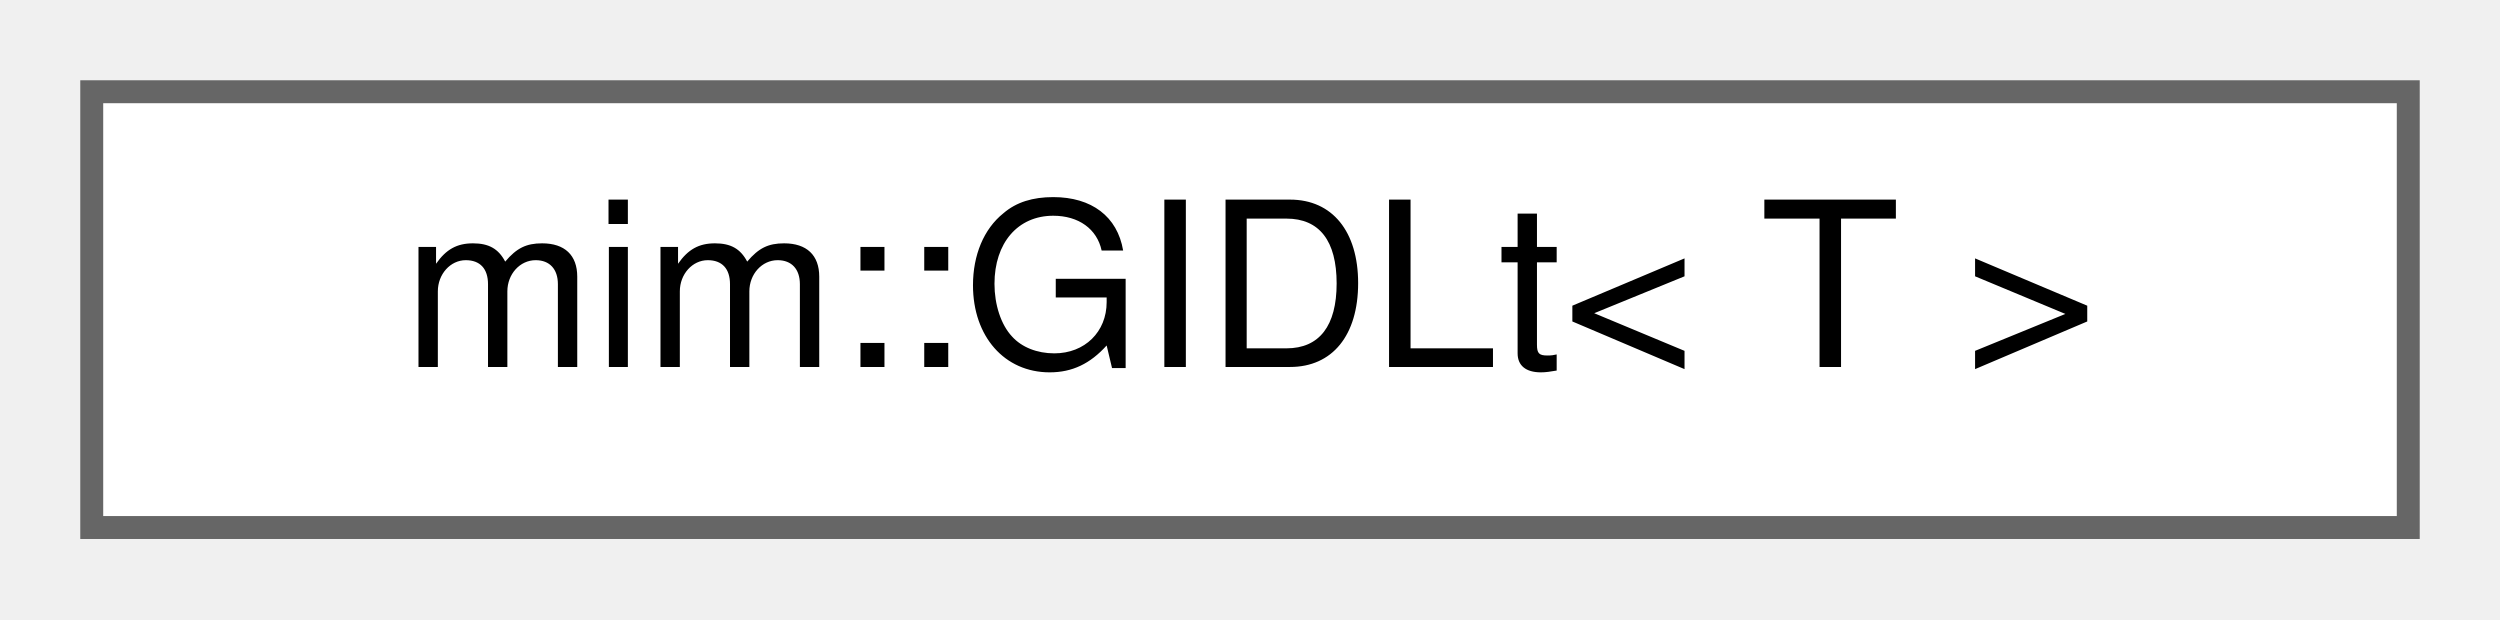
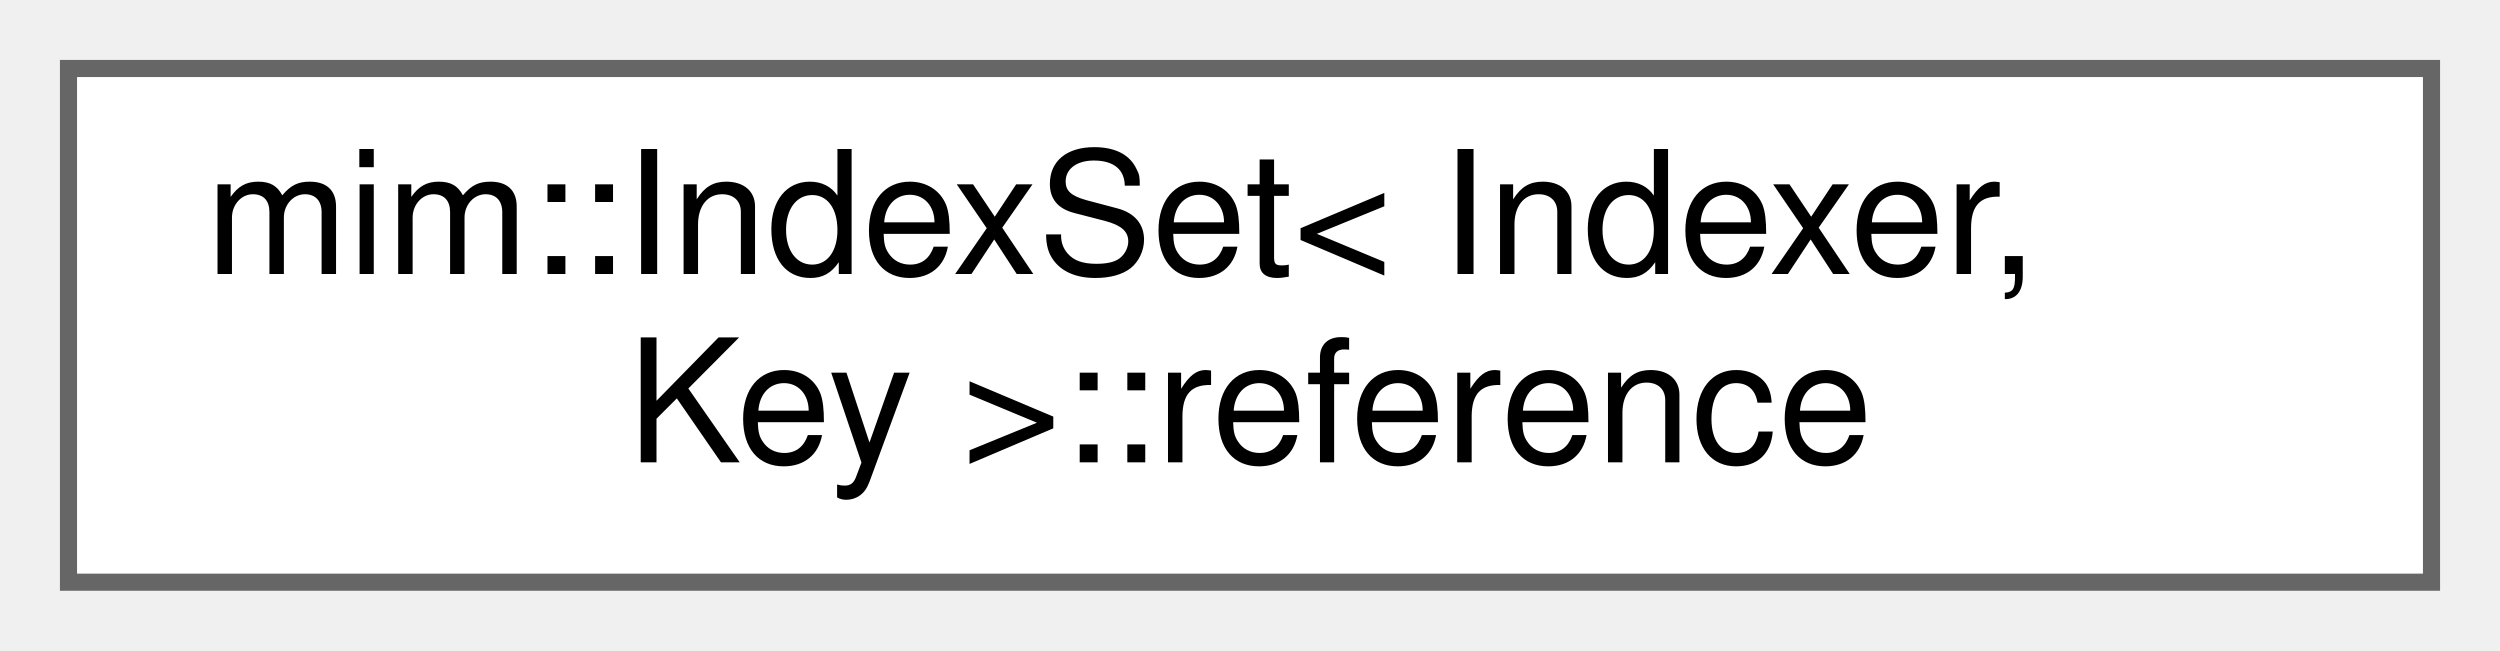
- <svg xmlns="http://www.w3.org/2000/svg" xmlns:xlink="http://www.w3.org/1999/xlink" width="109pt" height="27pt" viewBox="0.00 0.00 109.00 27.00">
-   <g id="graph0" class="graph" transform="scale(1 1) rotate(0) translate(4 23)">
+ <svg xmlns="http://www.w3.org/2000/svg" xmlns:xlink="http://www.w3.org/1999/xlink" width="146pt" height="38pt" viewBox="0.00 0.00 146.00 38.00">
+   <g id="graph0" class="graph" transform="scale(1 1) rotate(0) translate(4 34)">
    <g id="Node000000" class="node">
      <g id="a_Node000000">
-         <a xlink:href="structmim_1_1GIDLt.html" target="_top" xlink:title=" ">
-           <polygon fill="white" stroke="#666666" points="101,-19 0,-19 0,0 101,0 101,-19" />
-           <text text-anchor="middle" x="50.5" y="-7" font-family="Helvetica,sans-Serif" font-size="10.00">mim::GIDLt&lt; T &gt;</text>
+         <a xlink:href="classmim_1_1IndexSet_1_1reference.html" target="_top" xlink:title=" ">
+           <polygon fill="white" stroke="#666666" points="138,-30 0,-30 0,0 138,0 138,-30" />
+           <text text-anchor="start" x="8" y="-18" font-family="Helvetica,sans-Serif" font-size="10.00">mim::IndexSet&lt; Indexer,</text>
+           <text text-anchor="middle" x="69" y="-7" font-family="Helvetica,sans-Serif" font-size="10.00"> Key &gt;::reference</text>
        </a>
      </g>
    </g>
  </g>
</svg>
